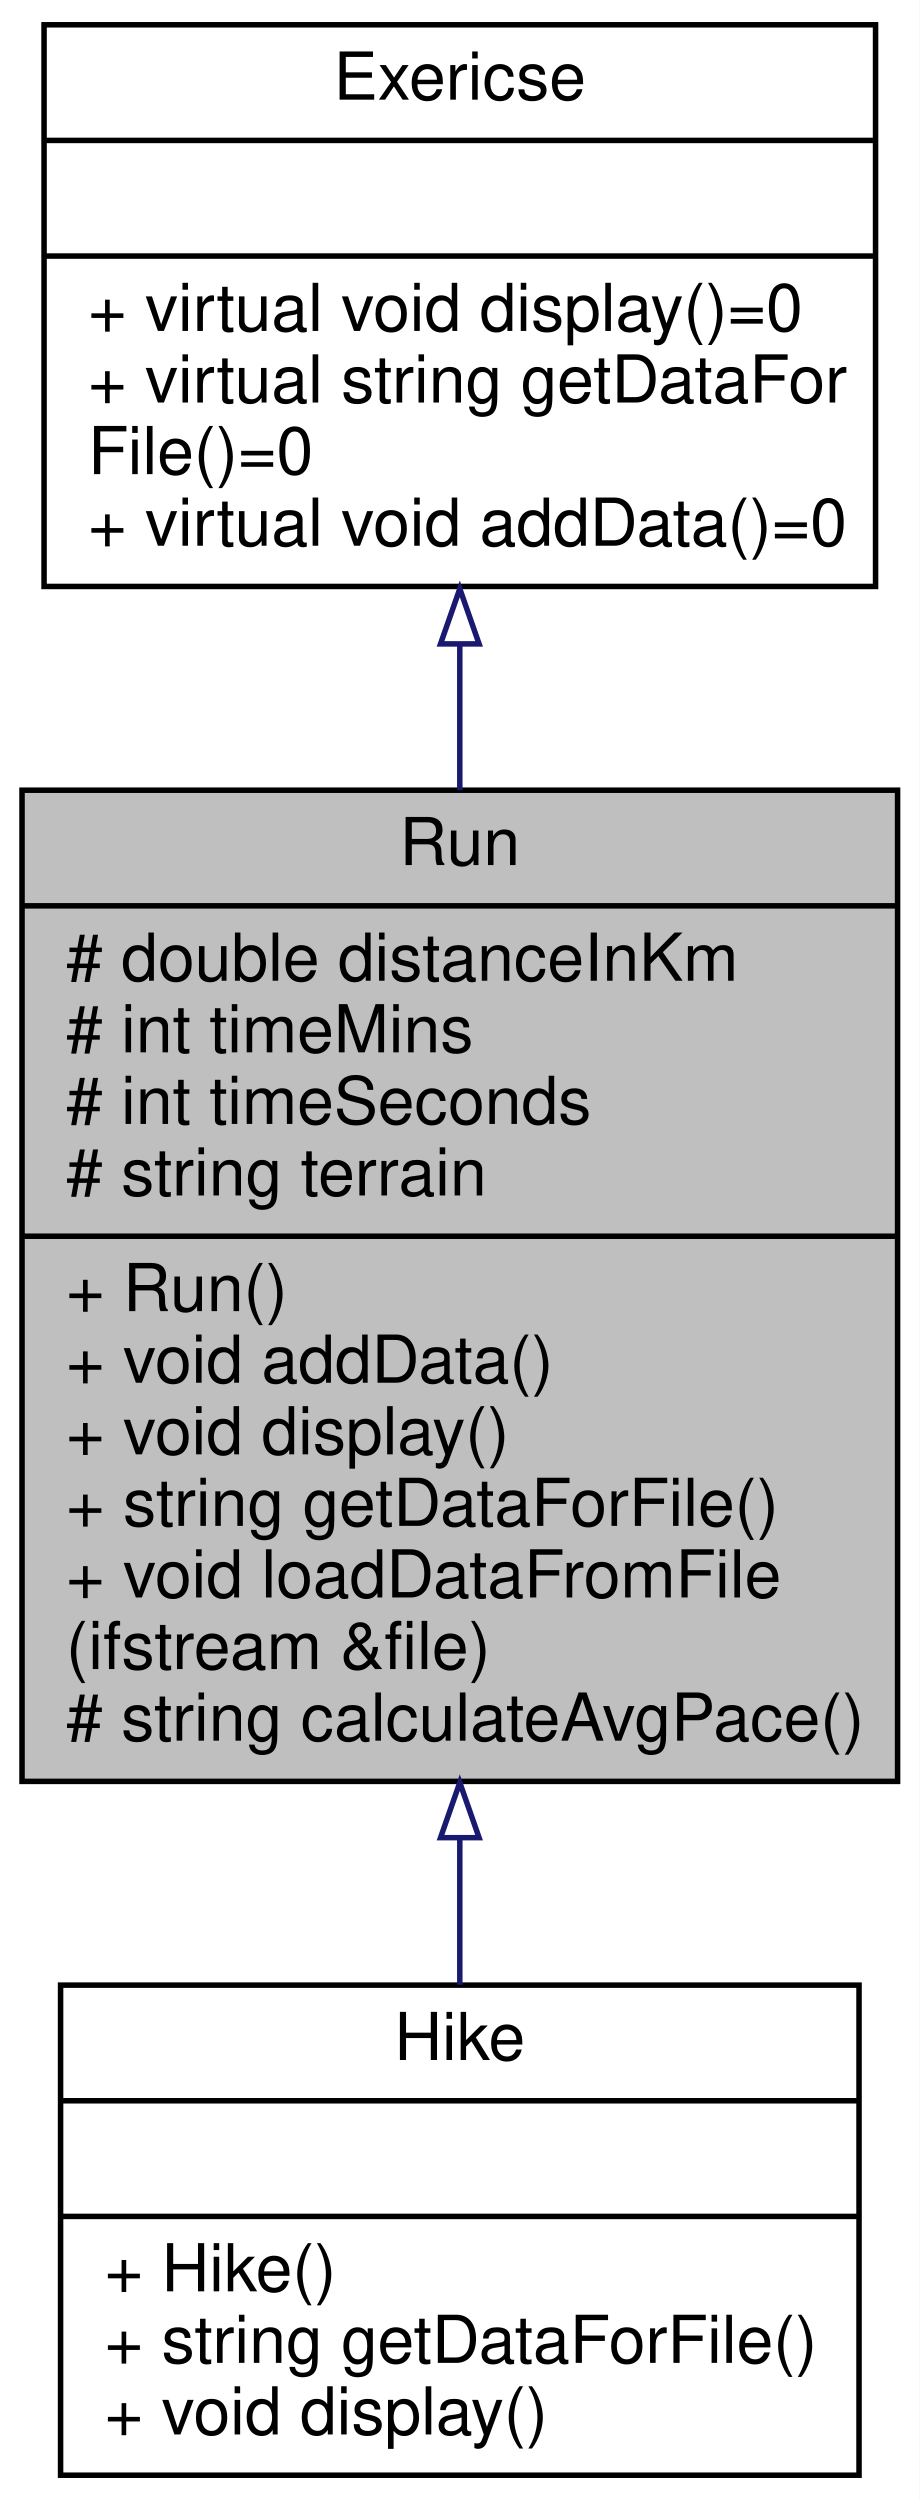
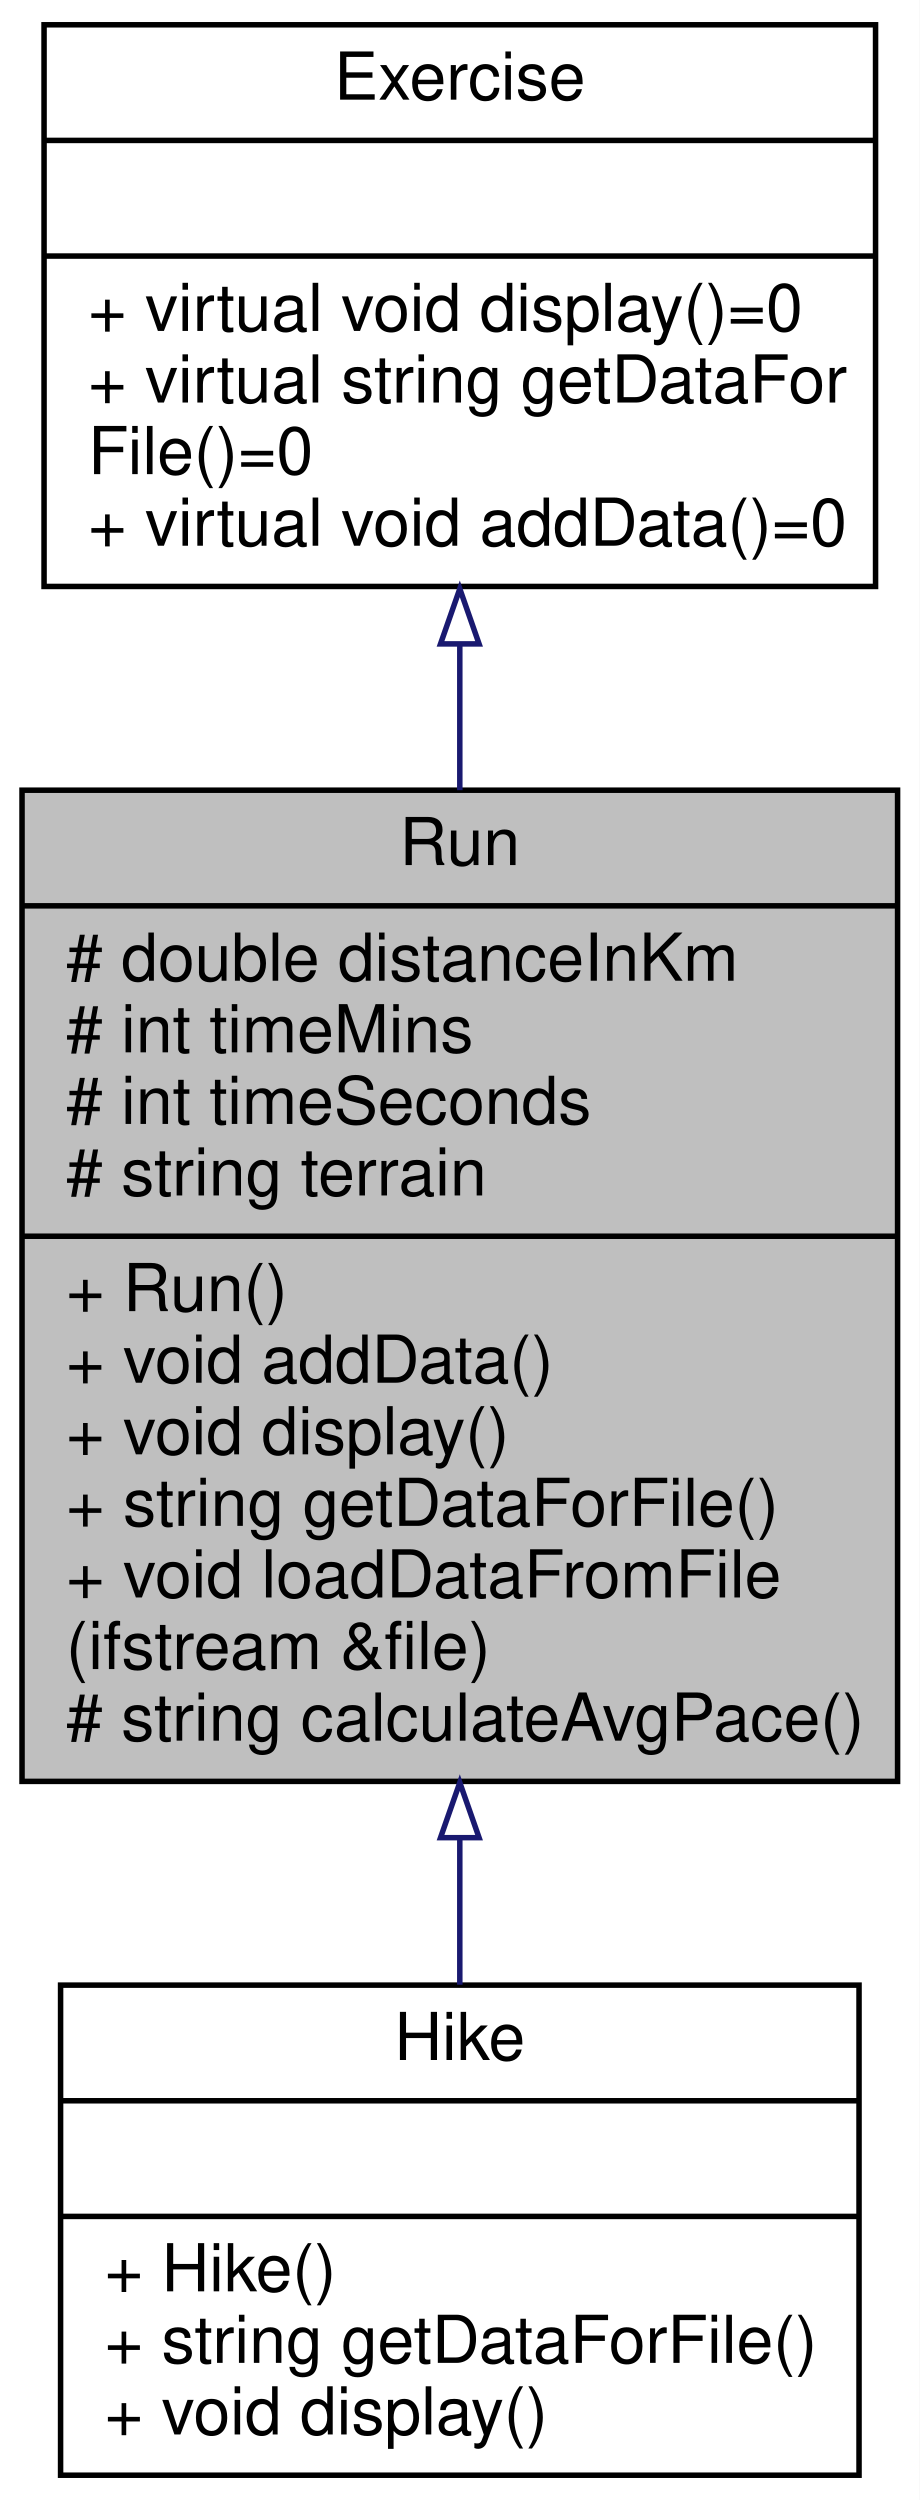
<svg xmlns="http://www.w3.org/2000/svg" xmlns:xlink="http://www.w3.org/1999/xlink" width="167pt" height="454pt" viewBox="0.00 0.00 167.00 454.00">
  <g id="graph0" class="graph" transform="scale(1 1) rotate(0) translate(4 450)">
    <polygon fill="white" stroke="transparent" points="-4,4 -4,-450 163,-450 163,4 -4,4" />
    <g id="node1" class="node">
      <g id="a_node1">
        <a xlink:title=" ">
          <polygon fill="#bfbfbf" stroke="black" points="0,-126.5 0,-306.5 159,-306.5 159,-126.5 0,-126.5" />
          <text text-anchor="middle" x="79.5" y="-292.9" font-family="Helvetica,sans-Serif" font-size="12.00">Run</text>
          <polyline fill="none" stroke="black" points="0,-285.5 159,-285.5 " />
          <text text-anchor="start" x="8" y="-271.9" font-family="Helvetica,sans-Serif" font-size="12.00"># double distanceInKm</text>
          <text text-anchor="start" x="8" y="-258.9" font-family="Helvetica,sans-Serif" font-size="12.00"># int timeMins</text>
          <text text-anchor="start" x="8" y="-245.9" font-family="Helvetica,sans-Serif" font-size="12.00"># int timeSeconds</text>
          <text text-anchor="start" x="8" y="-232.9" font-family="Helvetica,sans-Serif" font-size="12.00"># string terrain</text>
          <polyline fill="none" stroke="black" points="0,-225.5 159,-225.5 " />
          <text text-anchor="start" x="8" y="-211.9" font-family="Helvetica,sans-Serif" font-size="12.00">+ Run()</text>
          <text text-anchor="start" x="8" y="-198.9" font-family="Helvetica,sans-Serif" font-size="12.00">+ void addData()</text>
          <text text-anchor="start" x="8" y="-185.9" font-family="Helvetica,sans-Serif" font-size="12.00">+ void display()</text>
          <text text-anchor="start" x="8" y="-172.9" font-family="Helvetica,sans-Serif" font-size="12.00">+ string getDataForFile()</text>
          <text text-anchor="start" x="8" y="-159.9" font-family="Helvetica,sans-Serif" font-size="12.00">+ void loadDataFromFile</text>
          <text text-anchor="start" x="8" y="-146.9" font-family="Helvetica,sans-Serif" font-size="12.00">(ifstream &amp;file)</text>
          <text text-anchor="start" x="8" y="-133.9" font-family="Helvetica,sans-Serif" font-size="12.00"># string calculateAvgPace()</text>
        </a>
      </g>
    </g>
    <g id="node3" class="node">
      <g id="a_node3">
        <a xlink:href="class_hike.html" target="_top" xlink:title=" ">
          <polygon fill="white" stroke="black" points="7,-0.5 7,-89.5 152,-89.5 152,-0.5 7,-0.5" />
          <text text-anchor="middle" x="79.5" y="-75.9" font-family="Helvetica,sans-Serif" font-size="12.00">Hike</text>
          <polyline fill="none" stroke="black" points="7,-68.5 152,-68.5 " />
          <text text-anchor="middle" x="79.5" y="-54.9" font-family="Helvetica,sans-Serif" font-size="12.00"> </text>
          <polyline fill="none" stroke="black" points="7,-47.5 152,-47.5 " />
          <text text-anchor="start" x="15" y="-33.9" font-family="Helvetica,sans-Serif" font-size="12.00">+ Hike()</text>
          <text text-anchor="start" x="15" y="-20.9" font-family="Helvetica,sans-Serif" font-size="12.00">+ string getDataForFile()</text>
          <text text-anchor="start" x="15" y="-7.9" font-family="Helvetica,sans-Serif" font-size="12.00">+ void display()</text>
        </a>
      </g>
    </g>
    <g id="edge2" class="edge">
      <path fill="none" stroke="midnightblue" d="M79.5,-116.16C79.5,-106.91 79.5,-97.89 79.5,-89.57" />
      <polygon fill="none" stroke="midnightblue" points="76,-116.28 79.5,-126.28 83,-116.28 76,-116.28" />
    </g>
    <g id="node2" class="node">
      <g id="a_node2">
-         <a xlink:href="class_exericse.html" target="_top" xlink:title=" ">
+         <a xlink:href="class_exercise.html" target="_top" xlink:title=" ">
          <polygon fill="white" stroke="black" points="4,-343.5 4,-445.5 155,-445.5 155,-343.5 4,-343.5" />
-           <text text-anchor="middle" x="79.5" y="-431.9" font-family="Helvetica,sans-Serif" font-size="12.00">Exericse</text>
+           <text text-anchor="middle" x="79.5" y="-431.9" font-family="Helvetica,sans-Serif" font-size="12.00">Exercise</text>
          <polyline fill="none" stroke="black" points="4,-424.5 155,-424.5 " />
          <text text-anchor="middle" x="79.5" y="-410.9" font-family="Helvetica,sans-Serif" font-size="12.00"> </text>
          <polyline fill="none" stroke="black" points="4,-403.5 155,-403.5 " />
          <text text-anchor="start" x="12" y="-389.9" font-family="Helvetica,sans-Serif" font-size="12.00">+ virtual void display()=0</text>
          <text text-anchor="start" x="12" y="-376.9" font-family="Helvetica,sans-Serif" font-size="12.00">+ virtual string getDataFor</text>
          <text text-anchor="start" x="12" y="-363.9" font-family="Helvetica,sans-Serif" font-size="12.00">File()=0</text>
          <text text-anchor="start" x="12" y="-350.9" font-family="Helvetica,sans-Serif" font-size="12.00">+ virtual void addData()=0</text>
        </a>
      </g>
    </g>
    <g id="edge1" class="edge">
      <path fill="none" stroke="midnightblue" d="M79.5,-332.87C79.5,-324.34 79.5,-315.43 79.5,-306.5" />
      <polygon fill="none" stroke="midnightblue" points="76,-333.07 79.5,-343.07 83,-333.07 76,-333.07" />
    </g>
  </g>
</svg>
